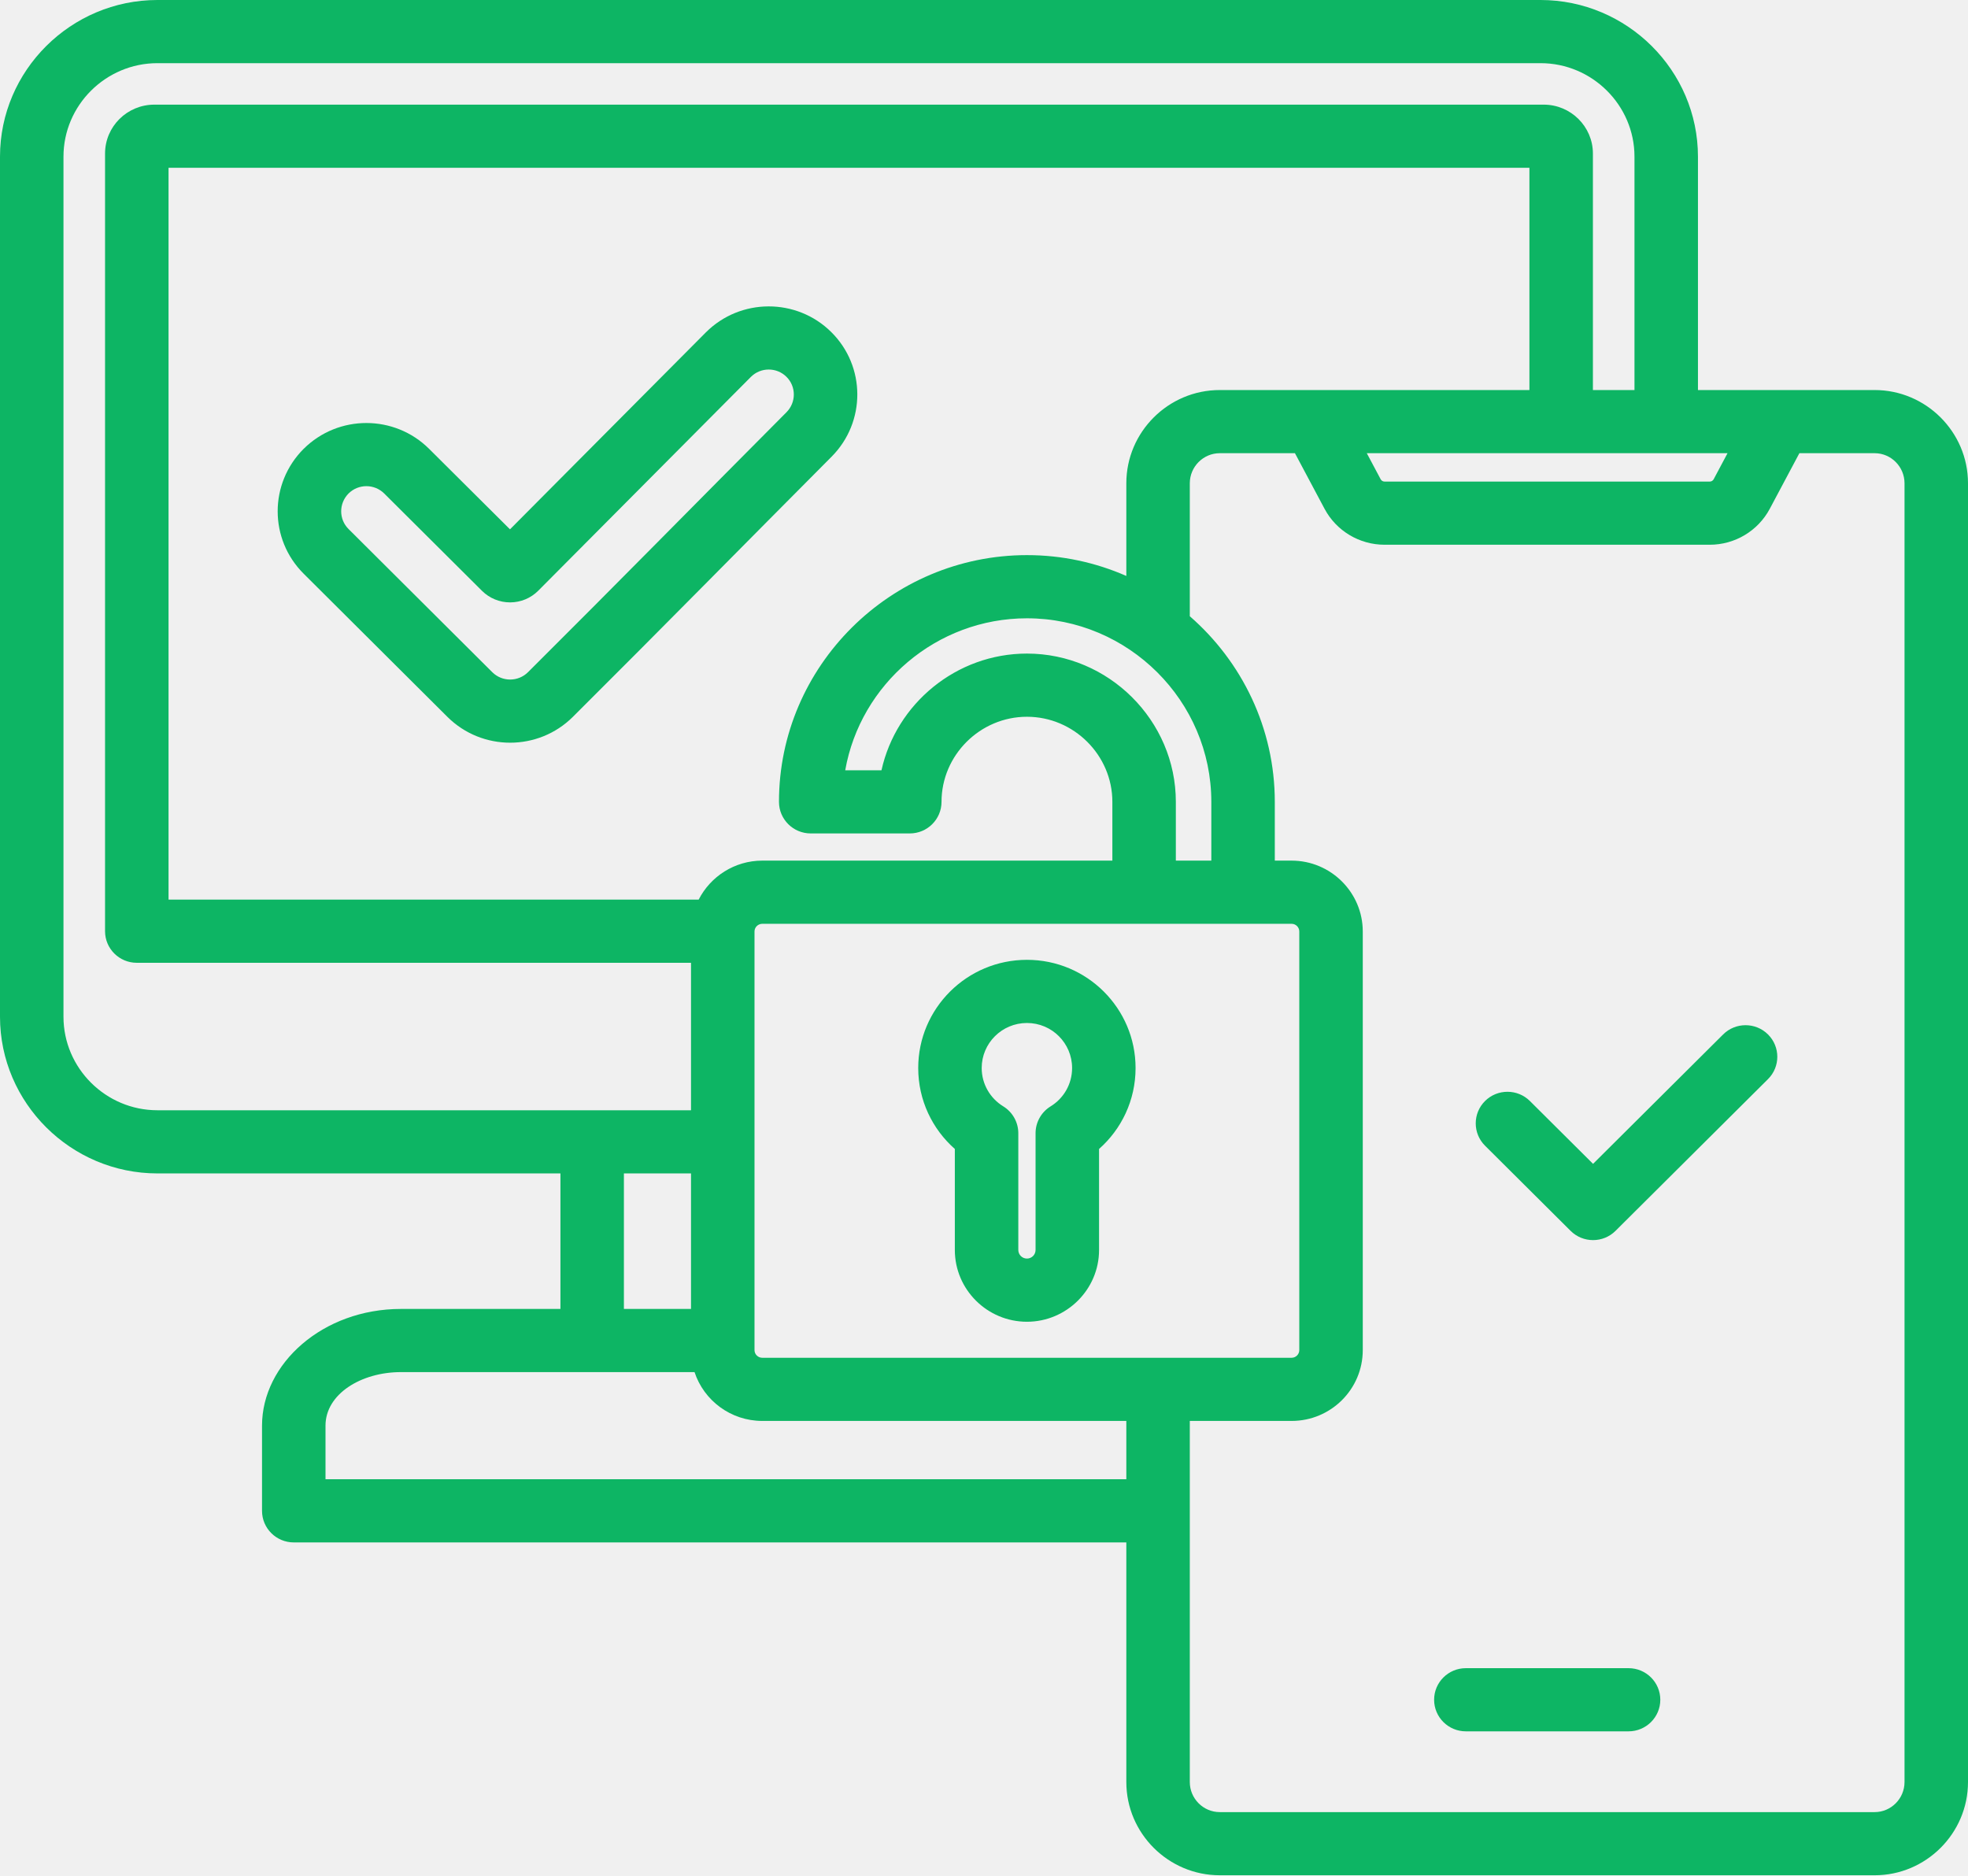
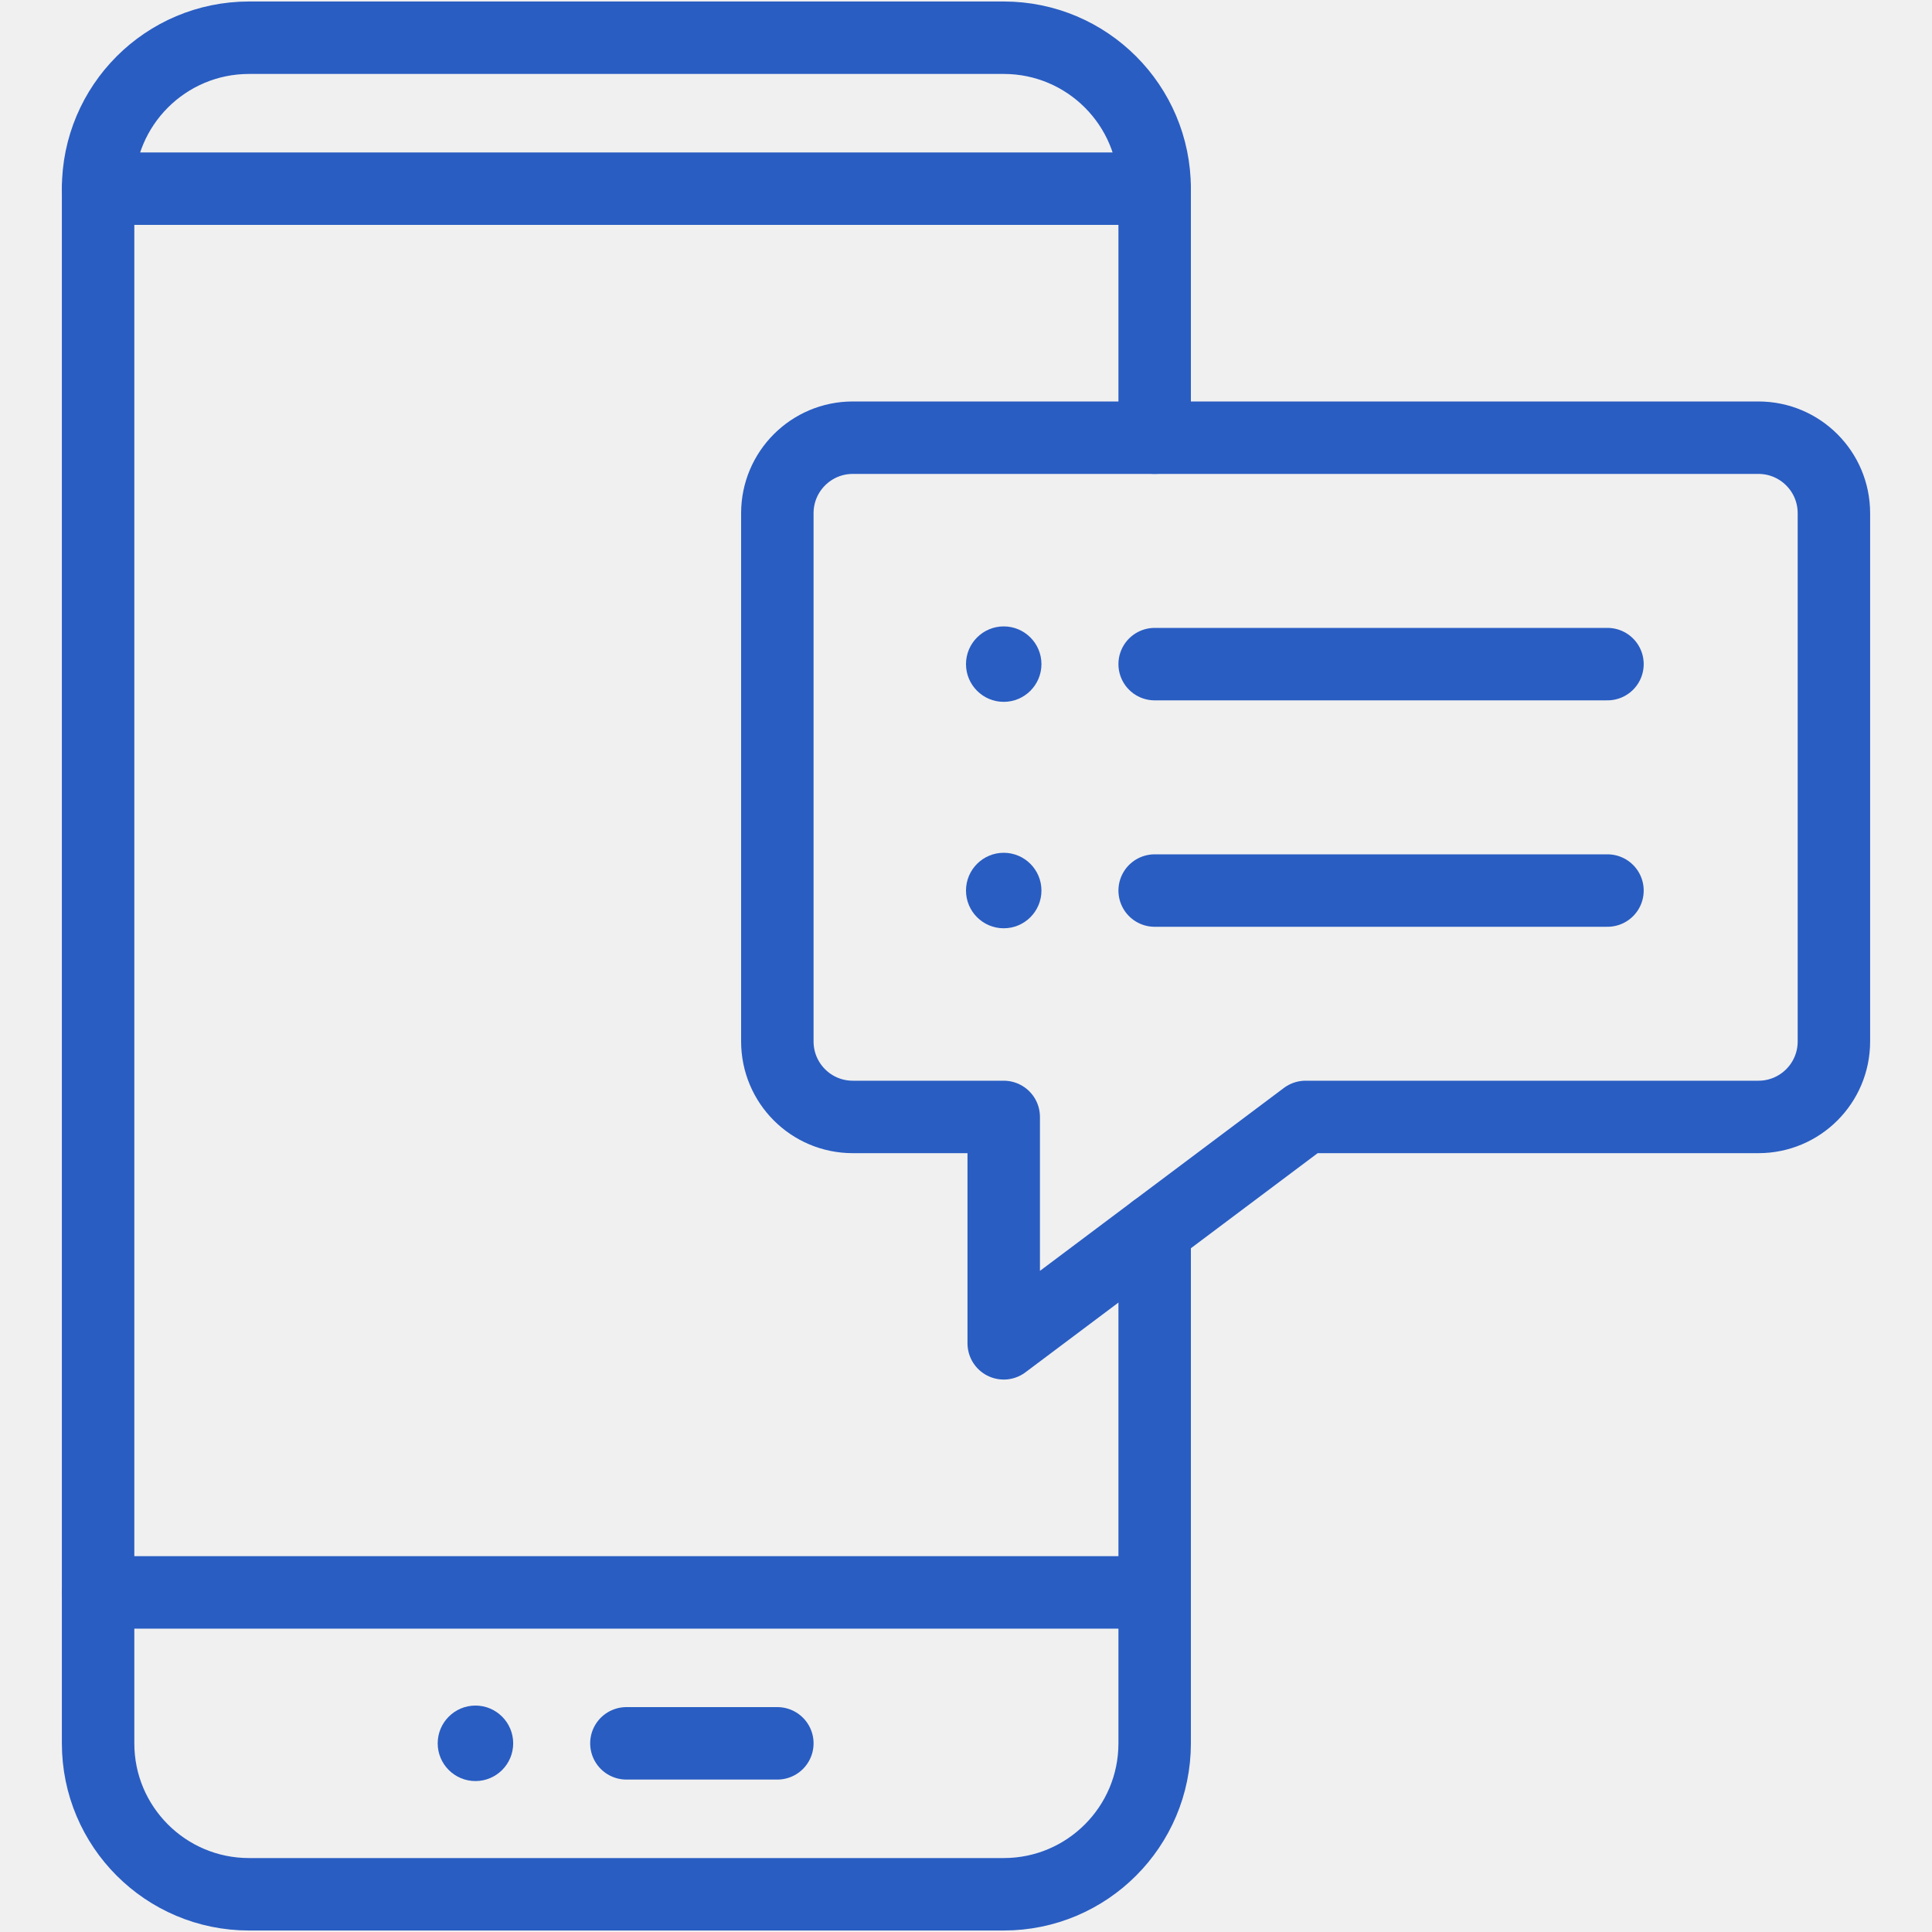
- <svg xmlns="http://www.w3.org/2000/svg" width="106" height="101" viewBox="0 0 106 101" fill="none">
-   <path fill-rule="evenodd" clip-rule="evenodd" d="M30.186 63.199H8.479C3.817 63.199 0 59.401 0 54.762V8.437C0 3.798 3.817 0 8.479 0H82.976C87.638 0 91.455 3.798 91.455 8.437V21.007H100.972C103.734 21.007 106 23.262 106 26.028V95.979C106 98.745 103.734 101 100.972 101H65.698C62.931 101 60.666 98.745 60.666 95.979V83.073H15.823C14.879 83.073 14.113 82.312 14.113 81.372V76.783C14.113 73.441 17.388 70.498 21.595 70.498H30.186V63.199ZM88.036 21.007V8.437C88.036 5.668 85.758 3.402 82.976 3.402H8.479C5.697 3.402 3.419 5.668 3.419 8.437V54.762C3.419 57.53 5.697 59.797 8.479 59.797H37.219V51.855H7.368C6.424 51.855 5.658 51.094 5.658 50.154V8.271C5.658 6.814 6.848 5.636 8.312 5.636H83.149C84.599 5.636 85.797 6.811 85.797 8.271V21.007H88.036ZM37.219 63.199H33.605V70.498H37.219V63.199ZM60.666 79.671V76.53H41.059C39.358 76.53 37.912 75.427 37.409 73.9H21.595C19.451 73.9 17.532 75.08 17.532 76.783V79.671H60.666ZM64.085 76.53V95.979C64.085 96.868 64.809 97.598 65.698 97.598H100.972C101.859 97.598 102.581 96.868 102.581 95.979V26.028C102.581 25.14 101.859 24.409 100.972 24.409H96.918L95.324 27.402C94.69 28.594 93.445 29.339 92.09 29.339H74.576C73.221 29.339 71.976 28.594 71.342 27.402L69.748 24.409H65.698C64.809 24.409 64.085 25.139 64.085 26.028V33.19C66.887 35.631 68.663 39.212 68.663 43.187V46.352H69.567C71.684 46.352 73.401 48.07 73.401 50.168V72.715C73.401 74.822 71.684 76.53 69.567 76.53H64.085ZM93.048 24.409H73.618L74.364 25.81C74.405 25.888 74.487 25.937 74.576 25.937H92.09C92.179 25.937 92.261 25.888 92.302 25.81L93.048 24.409ZM60.666 31.02V26.028C60.666 23.262 62.931 21.007 65.698 21.007H82.377V9.038H9.078V48.453H37.631C38.265 47.21 39.564 46.352 41.059 46.352H59.914V43.187C59.914 40.672 57.837 38.604 55.313 38.604C52.789 38.604 50.712 40.672 50.712 43.187C50.712 44.126 49.946 44.888 49.002 44.888H43.667C42.723 44.888 41.957 44.126 41.957 43.187C41.957 35.879 47.968 29.898 55.313 29.898C57.214 29.898 59.025 30.299 60.666 31.02ZM63.333 46.352H65.244V43.187C65.244 37.75 60.777 33.301 55.313 33.301C50.431 33.301 46.342 36.852 45.525 41.486H47.478C48.27 37.909 51.499 35.201 55.313 35.201C59.711 35.201 63.333 38.804 63.333 43.187V46.352ZM79.986 61.705C79.319 61.042 79.319 59.964 79.986 59.3C80.653 58.636 81.737 58.636 82.404 59.3L85.805 62.684L92.811 55.714C93.478 55.05 94.561 55.05 95.228 55.714C95.896 56.378 95.896 57.456 95.228 58.12L87.014 66.293C86.347 66.957 85.264 66.957 84.596 66.293L79.986 61.705ZM78.953 93.248C78.01 93.248 77.244 92.486 77.244 91.547C77.244 90.608 78.01 89.846 78.953 89.846H87.717C88.661 89.846 89.427 90.608 89.427 91.547C89.427 92.486 88.661 93.248 87.717 93.248H78.953ZM27.469 28.509L38.017 17.903L38.021 17.9C39.877 16.044 42.905 16.035 44.771 17.882C46.636 19.727 46.647 22.731 44.792 24.596L44.791 24.597C40.141 29.265 35.526 33.962 30.856 38.609C28.991 40.465 25.963 40.465 24.098 38.609L16.355 30.898C14.492 29.044 14.489 26.042 16.352 24.177C16.354 24.177 16.355 24.175 16.356 24.174C18.221 22.319 21.248 22.32 23.113 24.175L27.469 28.509ZM25.962 31.822L20.695 26.58C20.165 26.053 19.306 26.053 18.775 26.578C18.246 27.11 18.243 27.965 18.773 28.492L26.516 36.204C27.047 36.731 27.907 36.731 28.438 36.204C33.105 31.56 37.716 26.867 42.361 22.203C42.889 21.672 42.889 20.818 42.359 20.294C41.83 19.77 40.972 19.773 40.445 20.299L28.992 31.814C28.592 32.216 28.048 32.443 27.479 32.444C26.91 32.446 26.364 32.222 25.962 31.822ZM41.059 49.755C40.829 49.755 40.639 49.94 40.639 50.168V72.715C40.639 72.944 40.829 73.128 41.059 73.128H69.567C69.796 73.128 69.982 72.943 69.982 72.715V50.168C69.982 49.941 69.796 49.755 69.567 49.755H41.059ZM55.313 51.695C58.544 51.695 61.164 54.306 61.164 57.522C61.164 59.259 60.405 60.815 59.197 61.882V67.323C59.197 69.453 57.444 71.188 55.313 71.188C53.173 71.188 51.429 69.453 51.429 67.323V61.882C50.219 60.815 49.457 59.259 49.457 57.522C49.457 54.307 52.082 51.695 55.313 51.695ZM55.313 55.097C53.968 55.097 52.876 56.184 52.876 57.522C52.876 58.395 53.34 59.159 54.036 59.586C54.541 59.896 54.848 60.444 54.848 61.034V67.323C54.848 67.578 55.057 67.785 55.313 67.785C55.568 67.785 55.777 67.578 55.777 67.323V61.034C55.777 60.444 56.085 59.896 56.59 59.586C57.285 59.16 57.745 58.395 57.745 57.522C57.745 56.184 56.657 55.097 55.313 55.097Z" fill="#0DB564" />
+ <svg xmlns="http://www.w3.org/2000/svg" width="40" height="40" viewBox="0 0 40 40" fill="none">
+   <mask id="mask0_15263_603" style="mask-type:luminance" maskUnits="userSpaceOnUse" x="0" y="0" width="40" height="40">
+     <path d="M40 0H0V40H40V0Z" fill="white" />
+     <path d="M20.781 12.969C21.212 12.969 21.562 13.319 21.562 13.75C21.562 14.181 21.212 14.531 20.781 14.531C20.35 14.531 20 14.181 20 13.75C20 13.319 20.35 12.969 20.781 12.969Z" fill="white" />
+     <path d="M20.781 17.656C21.212 17.656 21.562 18.006 21.562 18.438C21.562 18.869 21.212 19.219 20.781 19.219C20.35 19.219 20 18.869 20 18.438C20 18.006 20.35 17.656 20.781 17.656Z" fill="white" />
+     <path d="M9.844 35.312C10.275 35.312 10.625 35.663 10.625 36.094C10.625 36.525 10.275 36.875 9.844 36.875C9.412 36.875 9.062 36.525 9.062 36.094C9.062 35.663 9.412 35.312 9.844 35.312Z" fill="white" />
+   </mask>
+   <g mask="url(#mask0_15263_603)">
+     <mask id="mask1_15263_603" style="mask-type:luminance" maskUnits="userSpaceOnUse" x="0" y="0" width="40" height="40">
+       <path d="M0 3.8147e-06H40V40H0V3.8147e-06Z" fill="white" />
+     </mask>
+     <g mask="url(#mask1_15263_603)">
+       <path d="M20.781 12.969C21.212 12.969 21.562 13.319 21.562 13.75C21.562 14.181 21.212 14.531 20.781 14.531C20.35 14.531 20 14.181 20 13.75C20 13.319 20.35 12.969 20.781 12.969Z" fill="#295DC2" />
+       <path d="M20.781 17.656C21.212 17.656 21.562 18.006 21.562 18.438C21.562 18.869 21.212 19.219 20.781 19.219C20.35 19.219 20 18.869 20 18.438C20 18.006 20.35 17.656 20.781 17.656Z" fill="#295DC2" />
+       <path d="M9.844 35.312C10.275 35.312 10.625 35.663 10.625 36.094C10.625 36.525 10.275 36.875 9.844 36.875C9.412 36.875 9.062 36.525 9.062 36.094C9.062 35.663 9.412 35.312 9.844 35.312Z" fill="#295DC2" />
+       <path d="M23.906 9.062H17.656C16.793 9.062 16.094 9.762 16.094 10.625V21.562C16.094 22.426 16.793 23.125 17.656 23.125H20.781V27.812L27.031 23.125H36.406C37.27 23.125 37.969 22.426 37.969 21.562V10.625C37.969 9.762 37.27 9.062 36.406 9.062H23.906Z" stroke="#295DC2" stroke-width="1.5" stroke-miterlimit="10" stroke-linecap="round" stroke-linejoin="round" />
+       <path d="M23.906 13.75H33.281" stroke="#295DC2" stroke-width="1.5" stroke-miterlimit="10" stroke-linecap="round" stroke-linejoin="round" />
+       <path d="M23.906 18.438H33.281" stroke="#295DC2" stroke-width="1.5" stroke-miterlimit="10" stroke-linecap="round" stroke-linejoin="round" />
+       <path d="M23.906 25.469V36.094C23.906 37.819 22.507 39.219 20.781 39.219H5.156C3.43 39.219 2.031 37.819 2.031 36.094V3.906C2.031 2.18 3.43 0.781 5.156 0.781H20.781C22.507 0.781 23.906 2.18 23.906 3.906V9.062" stroke="#295DC2" stroke-width="1.5" stroke-miterlimit="10" stroke-linecap="round" stroke-linejoin="round" />
+       <path d="M12.969 36.094H16.094" stroke="#295DC2" stroke-width="1.5" stroke-miterlimit="10" stroke-linecap="round" stroke-linejoin="round" />
+       <path d="M23.906 3.906H2.031" stroke="#295DC2" stroke-width="1.5" stroke-miterlimit="10" stroke-linecap="round" stroke-linejoin="round" />
+       <path d="M2.031 32.969H23.906" stroke="#295DC2" stroke-width="1.5" stroke-miterlimit="10" stroke-linecap="round" stroke-linejoin="round" />
+     </g>
+   </g>
</svg>
